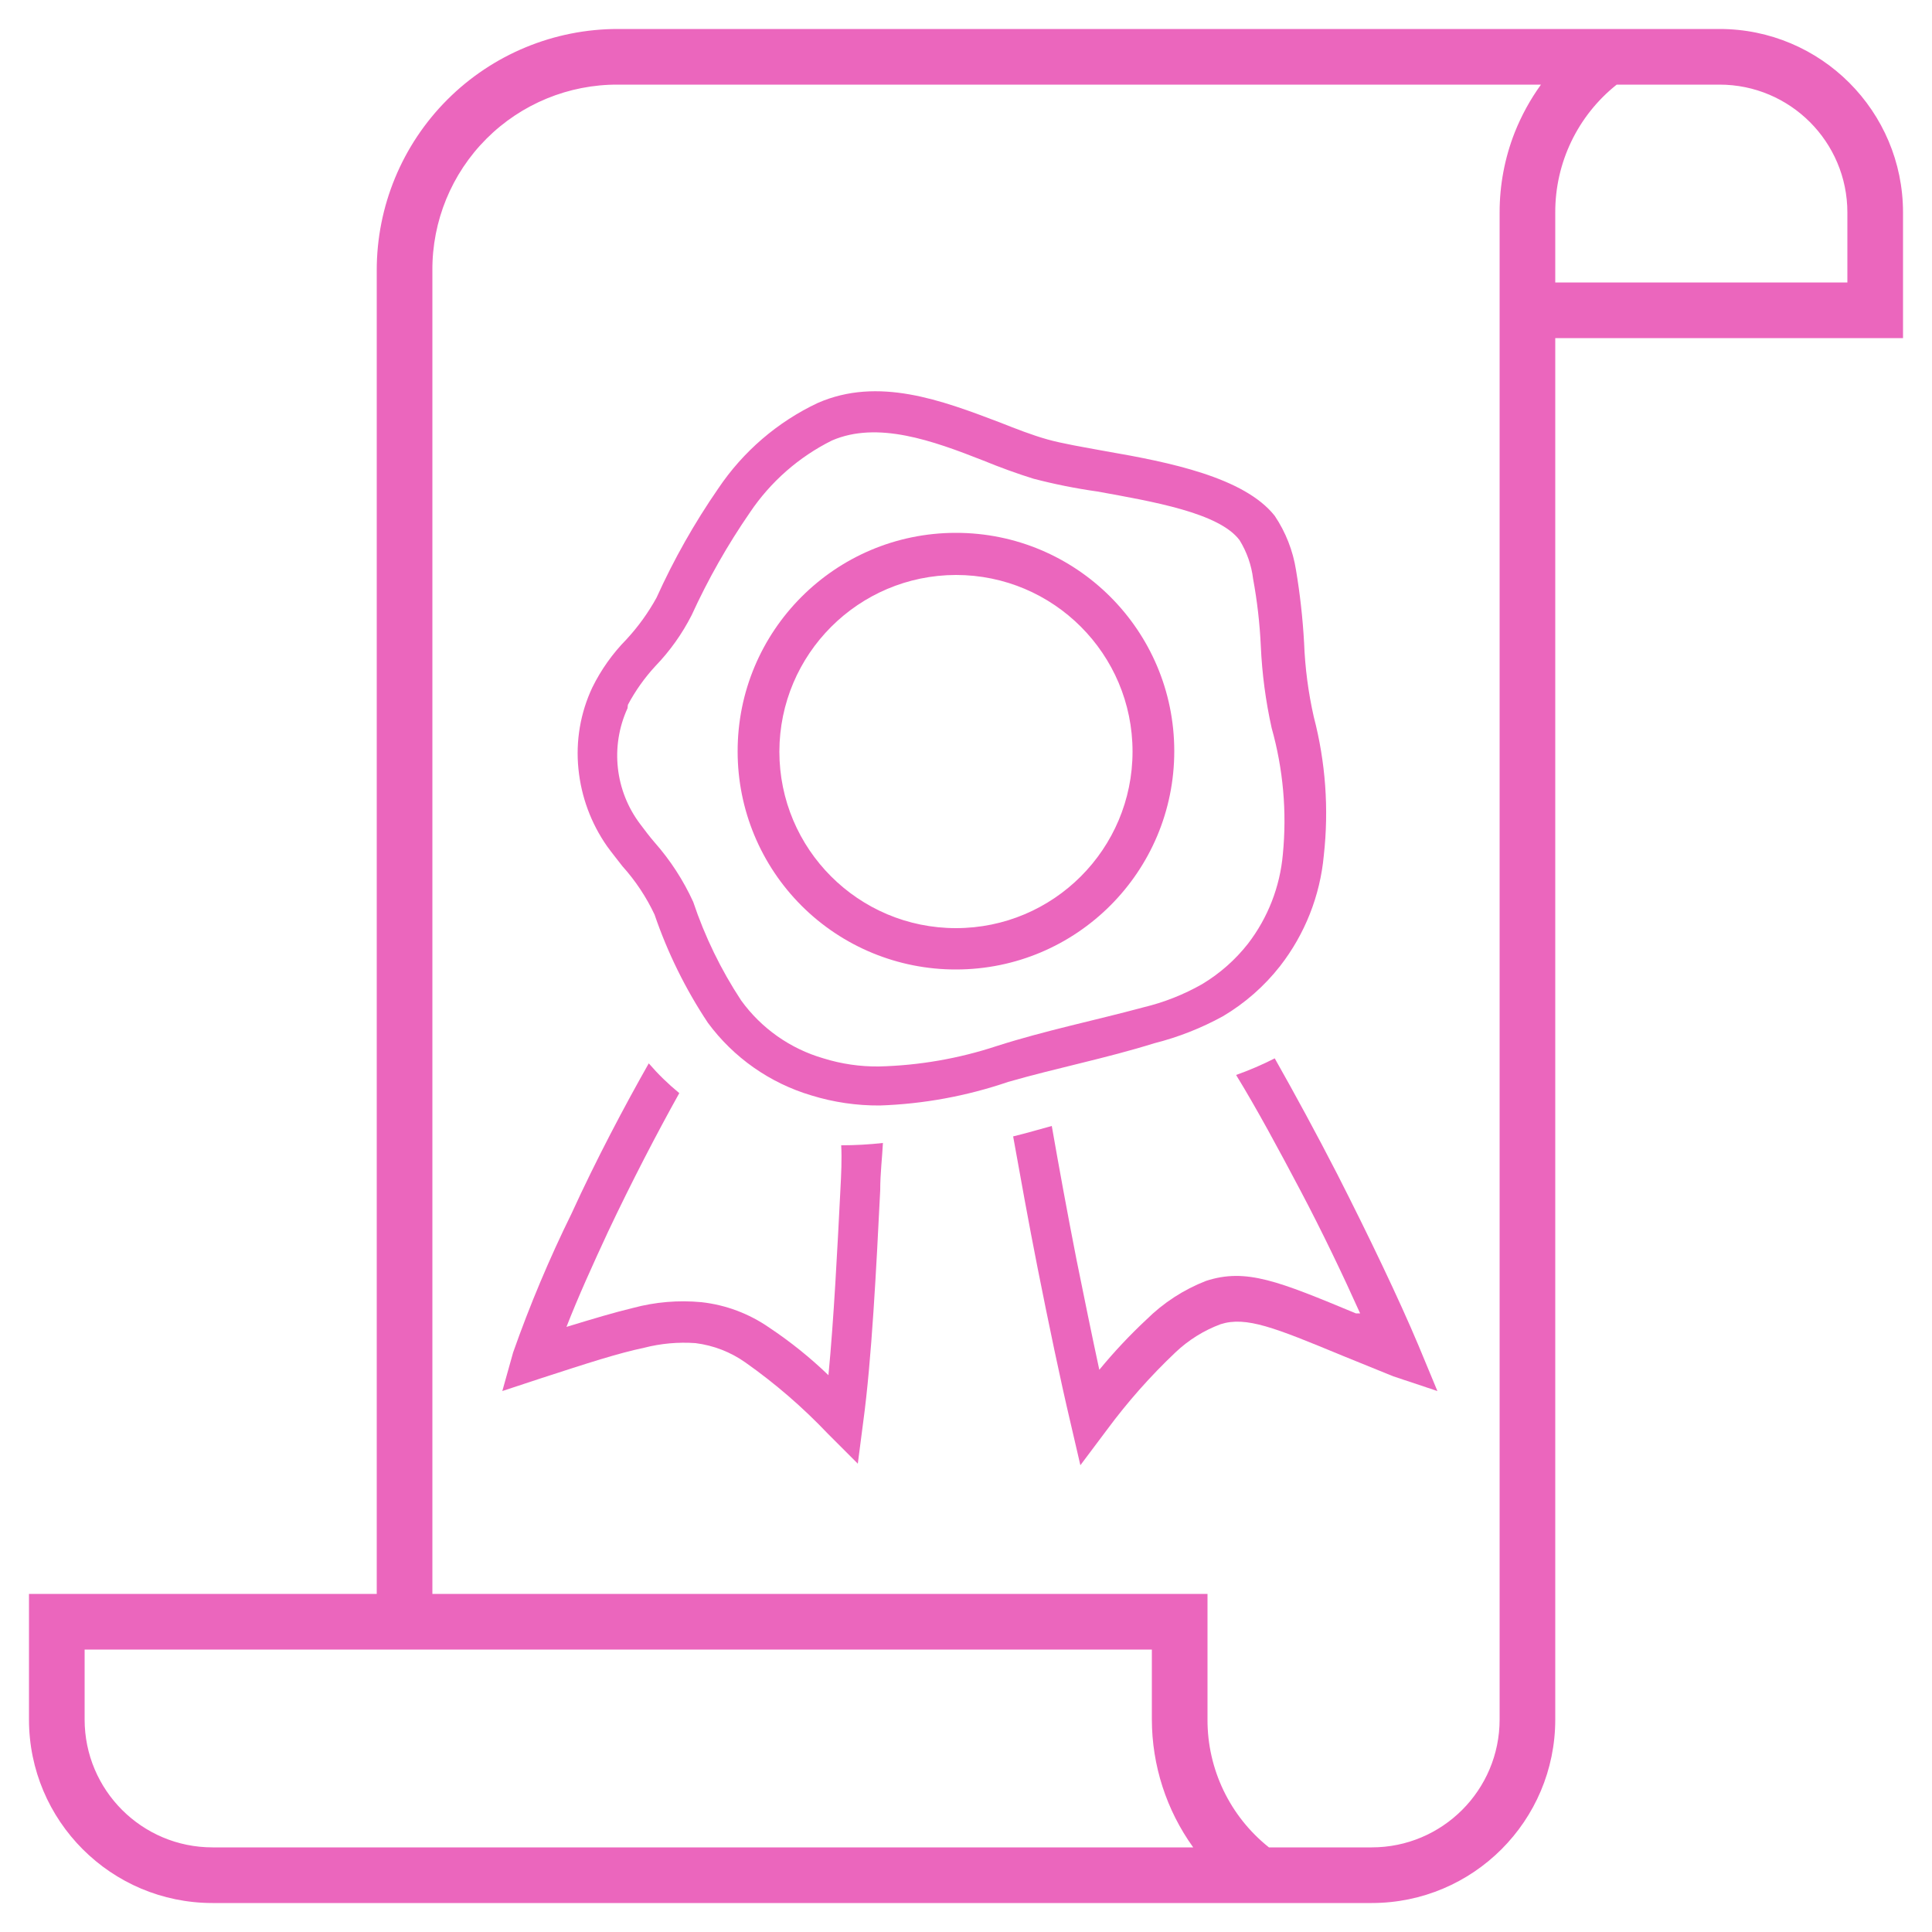
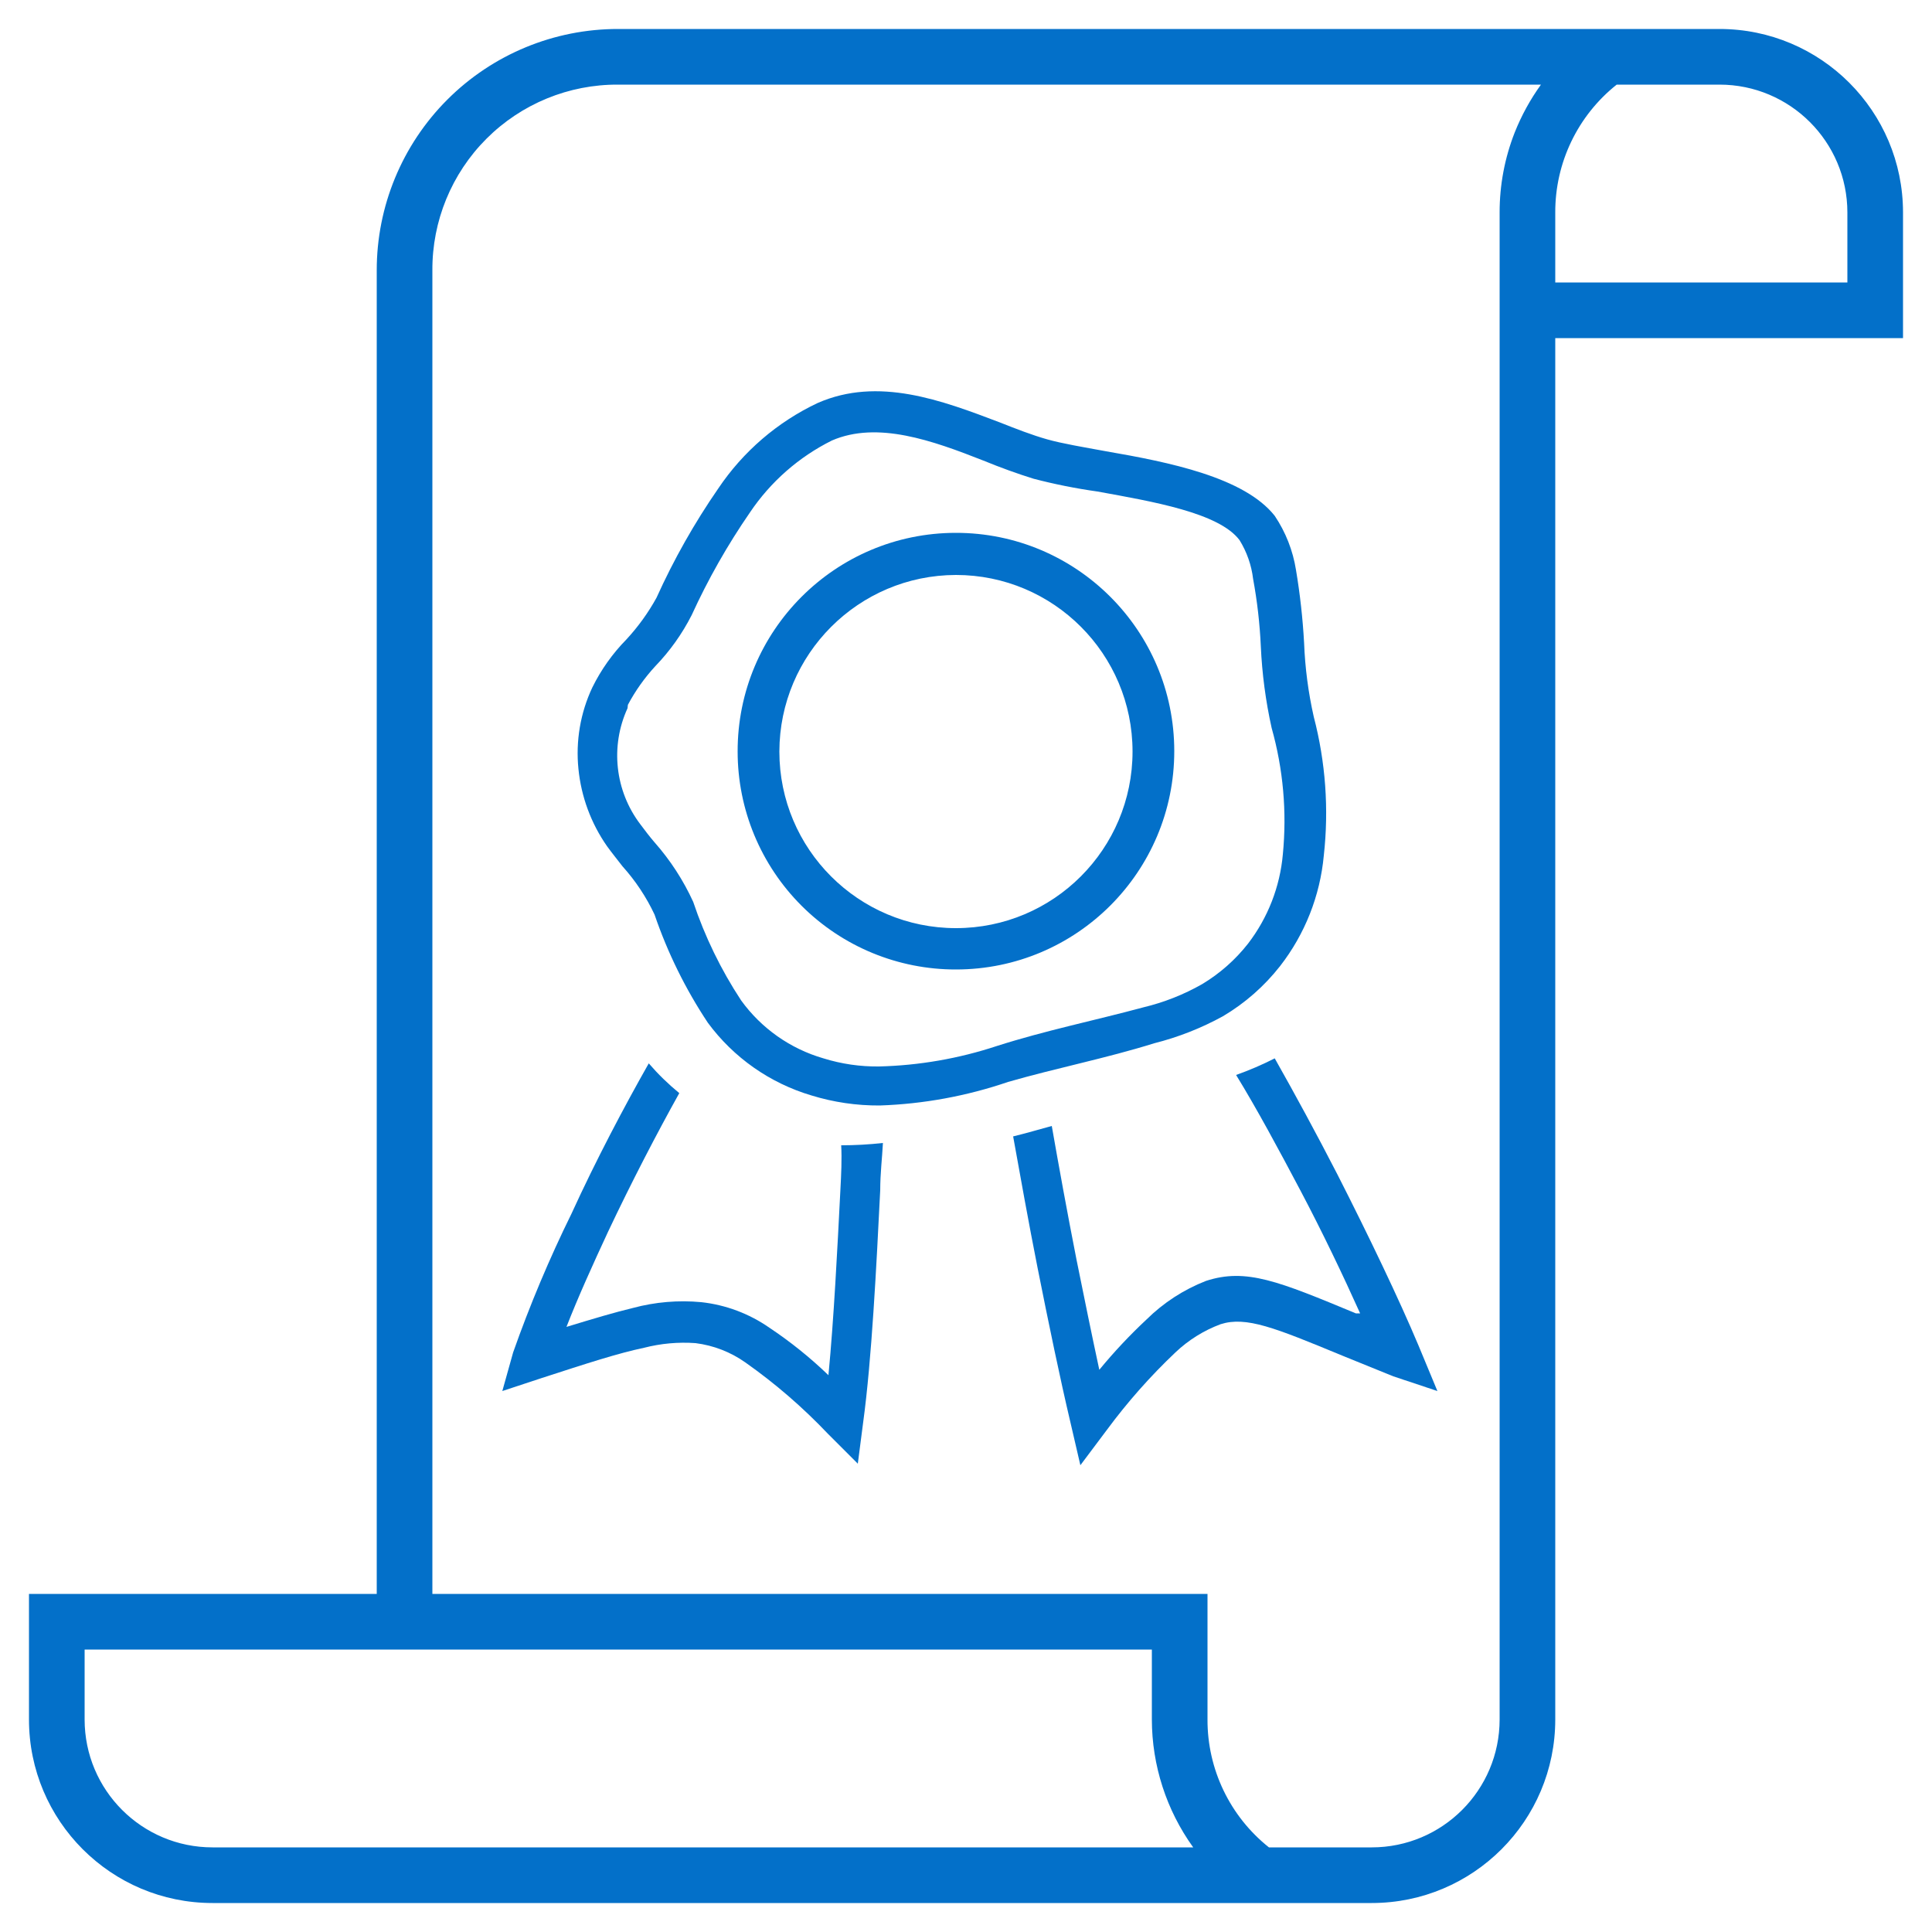
- <svg xmlns="http://www.w3.org/2000/svg" id="Layer_1" data-name="Layer 1" viewBox="0 0 50 50">
-   <path d="M44.5.75H16A6.24,6.24,0,0,0,9.75,7V41.25h-9V44.5A4.75,4.75,0,0,0,5.5,49.25h30a4.75,4.75,0,0,0,4.75-4.75V8.75h9V5.5A4.75,4.75,0,0,0,44.5.75ZM47.81,5.5V7.31H40.25V5.5a4.21,4.21,0,0,1,1.59-3.31H44.5A3.31,3.31,0,0,1,47.81,5.5ZM35.5,47.81H32.84a4.21,4.21,0,0,1-1.59-3.31V41.25H11.19V7A4.78,4.78,0,0,1,16,2.19H39.88a5.74,5.74,0,0,0-.68,1.24,5.64,5.64,0,0,0-.39,2.07v39A3.31,3.31,0,0,1,35.5,47.81Zm-4.62,0H5.5A3.31,3.31,0,0,1,2.19,44.5V42.69H29.81V44.5A5.68,5.68,0,0,0,30.88,47.81Z" fill="#eb66bd" />
-   <path d="M24.74,25.09a5.65,5.65,0,1,0-5.65-5.64A5.64,5.64,0,0,0,24.74,25.09Zm0-10.21a4.57,4.57,0,1,1-4.57,4.57A4.58,4.58,0,0,1,24.74,14.88Z" fill="#eb66bd" />
-   <path d="M21.75,30.78c-.08,1.57-.17,3.35-.31,4.81a10.92,10.92,0,0,0-1.53-1.23,3.81,3.81,0,0,0-1.76-.66,5,5,0,0,0-1.77.15c-.46.11-1,.27-1.72.49.3-.77.68-1.61,1.08-2.47.6-1.27,1.26-2.54,1.84-3.58a6.41,6.41,0,0,1-.79-.77c-.63,1.11-1.37,2.51-2,3.89A32.86,32.86,0,0,0,13.28,35L13,36l1-.33c1.2-.39,2-.65,2.67-.79A4.15,4.15,0,0,1,18,34.76a2.85,2.85,0,0,1,1.29.5,14.29,14.29,0,0,1,2.14,1.85l.77.77.14-1.08c.22-1.62.34-4,.44-6,0-.43.05-.83.07-1.22a9.77,9.77,0,0,1-1.08.06C21.79,30,21.77,30.4,21.75,30.78Z" fill="#eb66bd" />
-   <path d="M15.71,21.9c.13.18.27.35.4.52a5.13,5.13,0,0,1,.83,1.25,12.18,12.18,0,0,0,1.38,2.8A5.15,5.15,0,0,0,21,28.35a5.88,5.88,0,0,0,1.77.26A11.47,11.47,0,0,0,26.09,28c1.25-.36,2.53-.61,3.78-1a7.51,7.51,0,0,0,1.78-.7,5.32,5.32,0,0,0,1.48-1.3,5.48,5.48,0,0,0,1.13-2.86A9.87,9.87,0,0,0,34,18.55a10.49,10.49,0,0,1-.25-1.91,17.07,17.07,0,0,0-.21-1.89,3.49,3.49,0,0,0-.55-1.4c-.79-1-2.74-1.39-4.36-1.67-.6-.11-1.14-.2-1.53-.31s-.8-.27-1.23-.44c-1.5-.57-3.14-1.19-4.71-.5a6.38,6.38,0,0,0-2.57,2.21,18,18,0,0,0-1.6,2.83,5.49,5.49,0,0,1-.78,1.08,4.8,4.8,0,0,0-.88,1.24,4,4,0,0,0-.36,2.11A4.22,4.22,0,0,0,15.71,21.9Zm.54-3.66a4.8,4.8,0,0,1,.71-1,5.48,5.48,0,0,0,.94-1.32,17.46,17.46,0,0,1,1.51-2.66,5.52,5.52,0,0,1,2.12-1.86c1.18-.51,2.6,0,3.92.52.44.18.88.34,1.3.47a14.51,14.51,0,0,0,1.65.33c1.43.26,3.15.55,3.68,1.26a2.46,2.46,0,0,1,.35,1,12.84,12.84,0,0,1,.2,1.75,12.31,12.31,0,0,0,.28,2.11,8.88,8.88,0,0,1,.29,3.27,4.44,4.44,0,0,1-.9,2.31,4.36,4.36,0,0,1-1.19,1.05,5.8,5.8,0,0,1-1.52.6c-1.26.34-2.54.6-3.79,1a10.56,10.56,0,0,1-3.05.53,4.65,4.65,0,0,1-1.44-.21,4,4,0,0,1-2.13-1.5,11,11,0,0,1-1.24-2.55,6.25,6.25,0,0,0-1-1.54c-.13-.15-.25-.31-.37-.47a2.94,2.94,0,0,1-.33-3Z" fill="#eb66bd" />
-   <path d="M34.61,30.39c-.54-1.05-1.1-2.08-1.62-3a8.35,8.35,0,0,1-1,.43c.54.88,1.11,1.94,1.67,3s1.1,2.19,1.54,3.17l-.11,0c-2-.83-2.84-1.18-3.88-.84a4.53,4.53,0,0,0-1.54,1,13.54,13.54,0,0,0-1.22,1.3c-.19-.88-.39-1.86-.59-2.85-.24-1.22-.46-2.43-.64-3.46-.33.09-.67.19-1,.27.18,1,.4,2.23.63,3.39.29,1.46.59,2.9.85,4l.26,1.12.69-.92a15.19,15.19,0,0,1,1.77-2,3.44,3.44,0,0,1,1.17-.73c.66-.21,1.4.09,3.14.81l1.33.54L37.2,36l-.49-1.18C36.21,33.63,35.43,32,34.61,30.39Z" fill="#eb66bd" />
+ <svg xmlns="http://www.w3.org/2000/svg" id="artboard_original" data-name="artboard original" viewBox="0 0 50 50">
+   <path d="M44.5.75H16A6.24,6.24,0,0,0,9.75,7V41.25h-9V44.5A4.75,4.75,0,0,0,5.5,49.25h30a4.75,4.75,0,0,0,4.75-4.75V8.75h9V5.5A4.75,4.75,0,0,0,44.5.75ZM47.81,5.5V7.31H40.25V5.5a4.21,4.21,0,0,1,1.59-3.31H44.5A3.31,3.31,0,0,1,47.81,5.5ZM35.5,47.81H32.84a4.21,4.21,0,0,1-1.59-3.31V41.25H11.19V7A4.78,4.78,0,0,1,16,2.19H39.88a5.74,5.74,0,0,0-.68,1.24,5.64,5.64,0,0,0-.39,2.07v39A3.31,3.31,0,0,1,35.5,47.81Zm-4.62,0H5.5A3.31,3.31,0,0,1,2.19,44.5V42.69H29.81V44.5A5.68,5.68,0,0,0,30.88,47.81Z" fill="#0370c9" />
+   <path d="M24.74,25.09a5.65,5.65,0,1,0-5.65-5.64A5.64,5.64,0,0,0,24.74,25.09Zm0-10.21a4.57,4.57,0,1,1-4.57,4.57A4.58,4.58,0,0,1,24.74,14.88Z" fill="#0370c9" />
+   <path d="M21.75,30.78c-.08,1.57-.17,3.35-.31,4.81a10.92,10.92,0,0,0-1.53-1.23,3.81,3.81,0,0,0-1.76-.66,5,5,0,0,0-1.77.15c-.46.11-1,.27-1.72.49.3-.77.68-1.61,1.08-2.47.6-1.27,1.26-2.54,1.84-3.58a6.41,6.41,0,0,1-.79-.77c-.63,1.11-1.37,2.51-2,3.89A32.86,32.86,0,0,0,13.28,35L13,36l1-.33c1.2-.39,2-.65,2.67-.79A4.15,4.15,0,0,1,18,34.76a2.85,2.85,0,0,1,1.29.5,14.29,14.29,0,0,1,2.14,1.85l.77.77.14-1.08c.22-1.62.34-4,.44-6,0-.43.05-.83.07-1.22a9.77,9.77,0,0,1-1.08.06C21.79,30,21.77,30.4,21.75,30.78Z" fill="#0370c9" />
+   <path d="M15.71,21.9c.13.18.27.35.4.52a5.13,5.13,0,0,1,.83,1.25,12.18,12.18,0,0,0,1.38,2.8A5.15,5.15,0,0,0,21,28.35a5.88,5.88,0,0,0,1.77.26A11.47,11.47,0,0,0,26.09,28c1.25-.36,2.53-.61,3.78-1a7.51,7.51,0,0,0,1.78-.7,5.32,5.32,0,0,0,1.48-1.3,5.48,5.48,0,0,0,1.13-2.86A9.87,9.87,0,0,0,34,18.55a10.49,10.49,0,0,1-.25-1.91,17.07,17.07,0,0,0-.21-1.89,3.49,3.49,0,0,0-.55-1.4c-.79-1-2.74-1.39-4.36-1.67-.6-.11-1.14-.2-1.53-.31s-.8-.27-1.23-.44c-1.5-.57-3.14-1.19-4.71-.5a6.38,6.38,0,0,0-2.57,2.21,18,18,0,0,0-1.6,2.83,5.49,5.49,0,0,1-.78,1.08,4.8,4.8,0,0,0-.88,1.24,4,4,0,0,0-.36,2.11A4.22,4.22,0,0,0,15.71,21.9Zm.54-3.66a4.8,4.8,0,0,1,.71-1,5.48,5.48,0,0,0,.94-1.32,17.46,17.46,0,0,1,1.51-2.66,5.52,5.52,0,0,1,2.12-1.86c1.18-.51,2.6,0,3.92.52.44.18.88.34,1.3.47a14.51,14.51,0,0,0,1.65.33c1.43.26,3.15.55,3.68,1.26a2.46,2.46,0,0,1,.35,1,12.84,12.84,0,0,1,.2,1.75,12.31,12.31,0,0,0,.28,2.11,8.88,8.88,0,0,1,.29,3.27,4.44,4.44,0,0,1-.9,2.31,4.36,4.36,0,0,1-1.19,1.05,5.8,5.8,0,0,1-1.52.6c-1.26.34-2.54.6-3.79,1a10.56,10.56,0,0,1-3.05.53,4.65,4.65,0,0,1-1.44-.21,4,4,0,0,1-2.13-1.5,11,11,0,0,1-1.24-2.55,6.25,6.25,0,0,0-1-1.54c-.13-.15-.25-.31-.37-.47a2.94,2.94,0,0,1-.33-3Z" fill="#0370c9" />
+   <path d="M34.61,30.39c-.54-1.05-1.1-2.08-1.62-3a8.35,8.35,0,0,1-1,.43c.54.88,1.11,1.94,1.67,3s1.1,2.19,1.54,3.17l-.11,0c-2-.83-2.84-1.18-3.88-.84a4.53,4.53,0,0,0-1.54,1,13.54,13.54,0,0,0-1.22,1.3c-.19-.88-.39-1.86-.59-2.85-.24-1.22-.46-2.43-.64-3.46-.33.09-.67.19-1,.27.18,1,.4,2.23.63,3.39.29,1.46.59,2.9.85,4l.26,1.12.69-.92a15.19,15.19,0,0,1,1.77-2,3.44,3.44,0,0,1,1.17-.73c.66-.21,1.4.09,3.14.81l1.33.54L37.2,36l-.49-1.18C36.21,33.63,35.43,32,34.61,30.39Z" fill="#0370c9" />
</svg>
